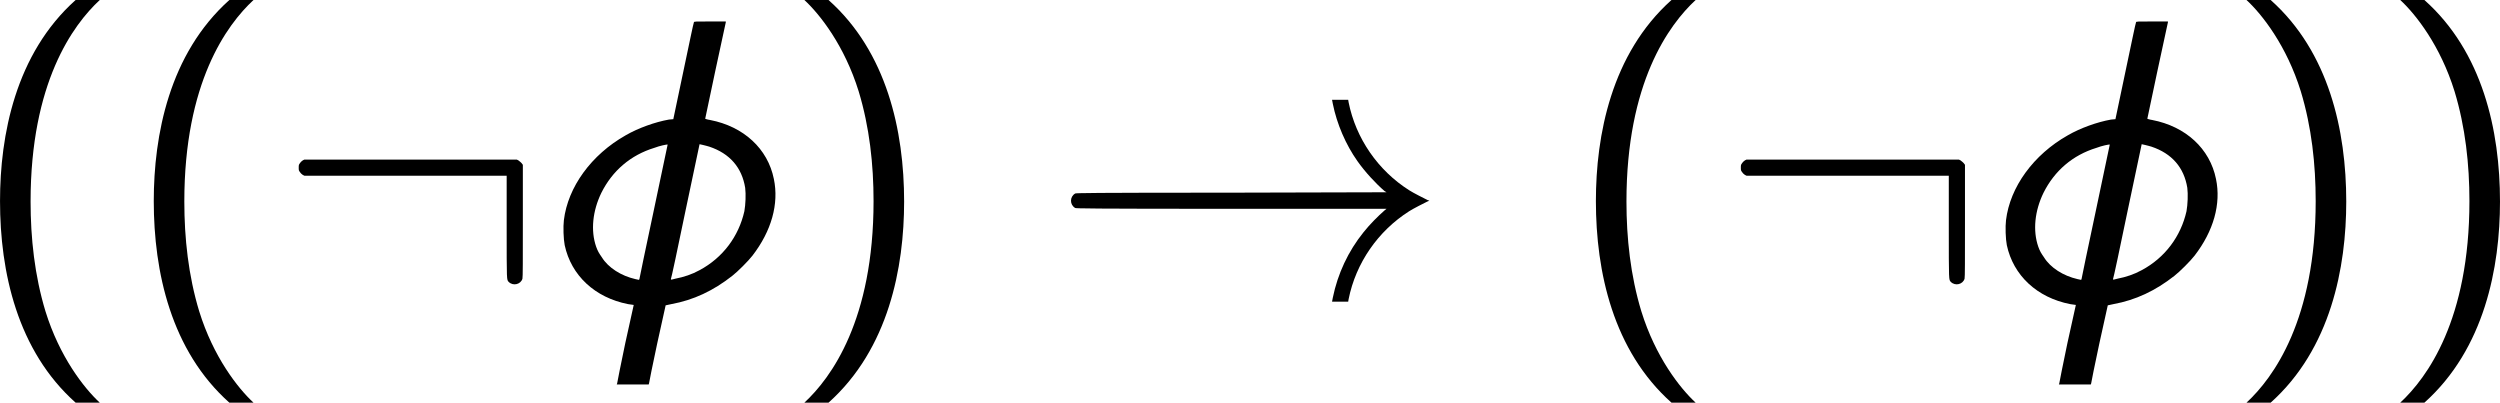
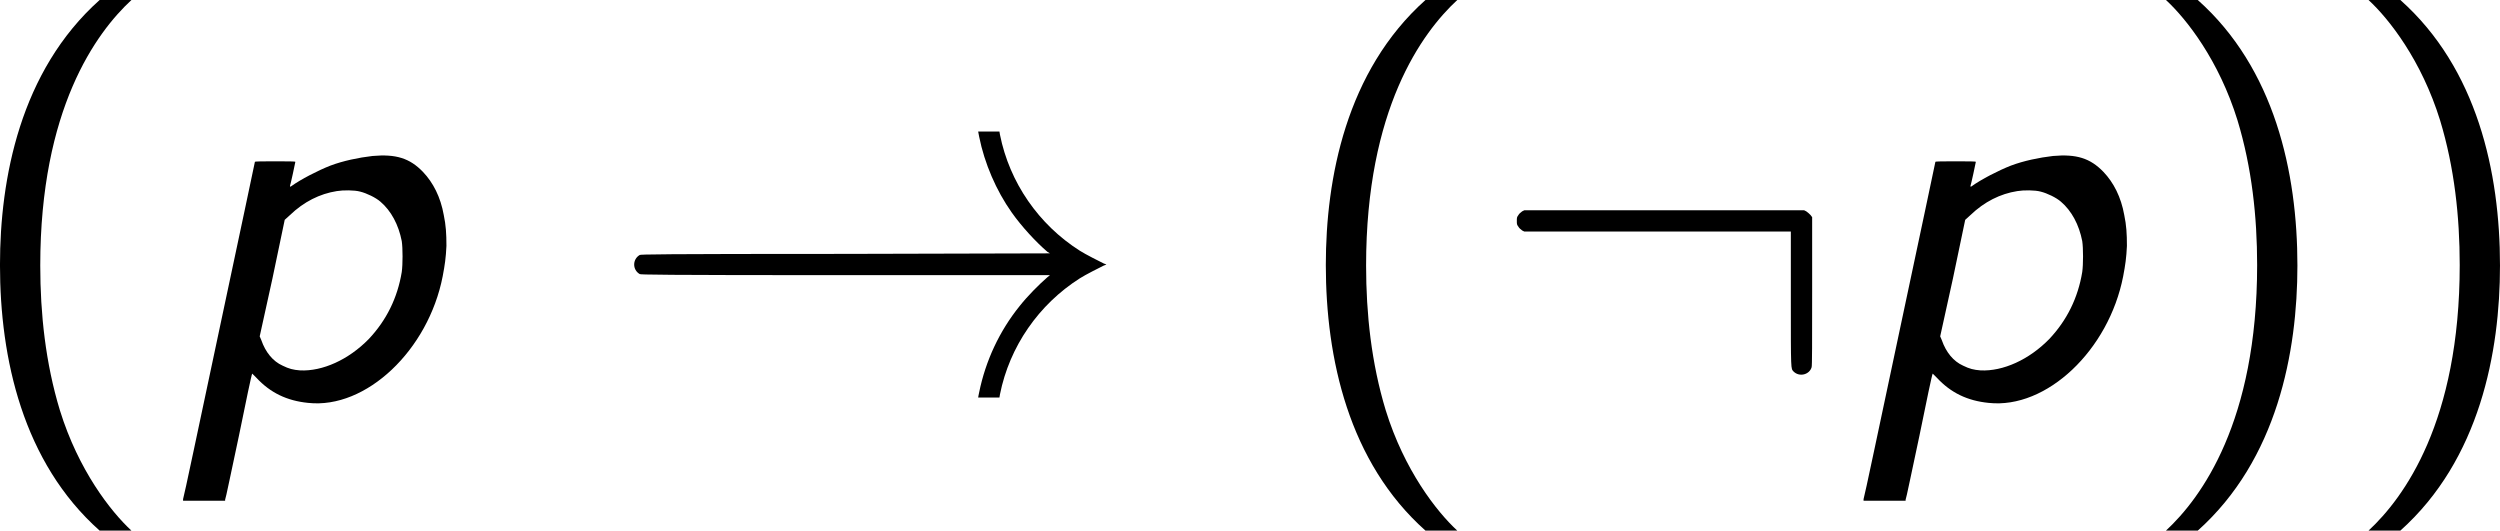
- <svg xmlns="http://www.w3.org/2000/svg" xmlns:xlink="http://www.w3.org/1999/xlink" version="1.1" width="103.629pt" height="16.691pt" viewBox="304.082 112.324 103.629 16.691">
+ <svg xmlns="http://www.w3.org/2000/svg" xmlns:xlink="http://www.w3.org/1999/xlink" version="1.1" width="78.646pt" height="16.691pt" viewBox="45.061 316.309 78.646 16.691">
  <defs>
-     <path id="g22-30" d="M4.4-8.273C4.388-8.261 4.256-7.615 4.089-6.826L3.79-5.404L3.658-5.392C3.252-5.32 2.75-5.141 2.379-4.926C1.363-4.352 .669-3.395 .55-2.415C.526-2.224 .538-1.853 .574-1.674C.765-.777 1.47-.12 2.451 .072L2.618 .096L2.367 1.231C2.236 1.865 2.128 2.391 2.128 2.415L2.116 2.451H2.582H3.061L3.072 2.415C3.072 2.391 3.18 1.865 3.312 1.243L3.563 .108L3.73 .072C4.388-.048 4.973-.323 5.535-.765C5.691-.885 6.013-1.207 6.133-1.363C6.695-2.092 6.922-2.893 6.767-3.634C6.587-4.531 5.87-5.189 4.878-5.38C4.794-5.392 4.734-5.416 4.734-5.416C4.734-5.428 5.32-8.189 5.344-8.273V-8.297H4.878C4.435-8.297 4.4-8.297 4.4-8.273ZM3.204-2.666C2.977-1.59 2.786-.693 2.786-.669C2.786-.669 2.774-.646 2.774-.646S2.666-.669 2.666-.669C2.248-.765 1.865-1.004 1.674-1.315C1.59-1.435 1.554-1.494 1.506-1.626C1.339-2.104 1.399-2.69 1.662-3.228C1.985-3.873 2.523-4.34 3.228-4.555C3.383-4.615 3.61-4.663 3.622-4.651C3.622-4.651 3.431-3.754 3.204-2.666ZM4.854-4.591C5.464-4.388 5.822-3.969 5.918-3.371C5.942-3.18 5.93-2.881 5.894-2.678C5.727-1.937 5.26-1.303 4.567-.933C4.352-.813 4.101-.729 3.85-.681C3.73-.646 3.718-.646 3.718-.669C3.73-.681 3.921-1.578 4.148-2.678L4.567-4.663L4.674-4.639C4.734-4.627 4.806-4.603 4.854-4.591Z" />
    <path id="g19-33" d="M8.393-5.978C8.393-5.966 8.404-5.918 8.416-5.858C8.536-5.26 8.799-4.651 9.146-4.16C9.373-3.838 9.696-3.491 9.947-3.276L10.006-3.24L5.416-3.228C1.172-3.228 .813-3.216 .789-3.204C.622-3.108 .622-2.869 .789-2.774C.813-2.762 1.172-2.75 5.416-2.75H10.006L9.947-2.702C9.767-2.546 9.504-2.283 9.325-2.056C8.871-1.494 8.56-.825 8.416-.12C8.404-.06 8.393-.012 8.393 0H8.632H8.871L8.883-.072C9.098-1.148 9.755-2.092 10.676-2.678C10.807-2.762 11.118-2.917 11.214-2.965C11.25-2.977 11.274-2.989 11.274-2.989S11.25-3.001 11.214-3.013C11.118-3.061 10.807-3.216 10.676-3.3C9.755-3.885 9.098-4.83 8.883-5.906L8.871-5.978H8.632H8.393Z" />
    <path id="g19-58" d="M.789-4.184C.753-4.16 .717-4.125 .705-4.101C.669-4.053 .669-4.041 .669-3.969S.669-3.885 .705-3.838C.717-3.814 .753-3.778 .789-3.754L.837-3.73H3.838H6.826V-2.212C6.826-.574 6.826-.658 6.886-.586C7.018-.454 7.245-.514 7.293-.681C7.305-.705 7.305-1.231 7.305-2.391V-4.053L7.269-4.101C7.245-4.125 7.209-4.16 7.173-4.184L7.125-4.208H3.981H.837L.789-4.184Z" />
+     <path id="g22-112" d="M4.746-5.428C4.435-5.392 4.089-5.32 3.802-5.212C3.527-5.105 3.132-4.902 2.917-4.746C2.893-4.734 2.893-4.734 2.893-4.758C2.905-4.782 3.013-5.284 3.013-5.296S2.845-5.308 2.558-5.308C2.295-5.308 2.104-5.308 2.104-5.296C2.104-5.296 1.745-3.587 1.303-1.518C.861 .562 .502 2.271 .49 2.283V2.319H.956H1.435V2.295C1.447 2.283 1.578 1.638 1.745 .861C1.901 .096 2.032-.538 2.044-.538L2.14-.442C2.451-.108 2.821 .072 3.3 .12C4.603 .263 6.001-1.064 6.324-2.726C6.372-2.977 6.396-3.144 6.408-3.407C6.408-3.682 6.396-3.873 6.348-4.101C6.276-4.507 6.109-4.83 5.882-5.069C5.583-5.38 5.272-5.475 4.746-5.428ZM4.471-4.627C4.615-4.591 4.818-4.495 4.926-4.4C5.165-4.196 5.332-3.885 5.404-3.515C5.428-3.359 5.428-2.989 5.404-2.821C5.308-2.236 5.057-1.733 4.663-1.315C4.208-.849 3.622-.586 3.12-.61C2.965-.622 2.869-.646 2.726-.717C2.511-.813 2.343-1.016 2.248-1.291L2.212-1.375L2.499-2.678L2.774-3.993L2.893-4.101C3.204-4.4 3.563-4.579 3.945-4.639C4.089-4.663 4.34-4.663 4.471-4.627Z" />
    <path id="g27-40" d="M3.168-8.933C1.382-7.337 .929-4.919 .929-2.978C.929-.881 1.441 1.453 3.168 2.99H3.883C3.418 2.561 2.692 1.632 2.275 .286C1.953-.774 1.834-1.882 1.834-2.966C1.834-6.479 3.085-8.194 3.883-8.933H3.168Z" />
    <path id="g27-41" d="M1.358 2.99C3.144 1.394 3.597-1.024 3.597-2.966C3.597-5.062 3.085-7.396 1.358-8.933H.643C1.108-8.504 1.834-7.575 2.251-6.229C2.573-5.169 2.692-4.061 2.692-2.978C2.692 .536 1.441 2.251 .643 2.99H1.358Z" />
  </defs>
  <g id="page1" transform="matrix(1.4 0 0 1.4 0 0)">
-     <use x="216.273" y="89.164" xlink:href="#g27-40" />
-     <use x="220.825" y="89.164" xlink:href="#g27-40" />
-     <use x="225.377" y="89.164" xlink:href="#g19-58" />
-     <use x="233.347" y="89.164" xlink:href="#g22-30" />
-     <use x="240.374" y="89.164" xlink:href="#g27-41" />
-     <use x="248.248" y="89.164" xlink:href="#g19-33" />
-     <use x="263.524" y="89.164" xlink:href="#g27-40" />
-     <use x="268.076" y="89.164" xlink:href="#g19-58" />
-     <use x="276.046" y="89.164" xlink:href="#g22-30" />
-     <use x="283.073" y="89.164" xlink:href="#g27-41" />
-     <use x="287.625" y="89.164" xlink:href="#g27-41" />
+     <use x="31.257" y="234.868" xlink:href="#g27-40" />
+     <use x="35.81" y="234.868" xlink:href="#g22-112" />
+     <use x="45.773" y="234.868" xlink:href="#g19-33" />
+     <use x="61.049" y="234.868" xlink:href="#g27-40" />
+     <use x="65.601" y="234.868" xlink:href="#g19-58" />
+     <use x="73.571" y="234.868" xlink:href="#g22-112" />
+     <use x="80.213" y="234.868" xlink:href="#g27-41" />
+     <use x="84.765" y="234.868" xlink:href="#g27-41" />
  </g>
</svg>
